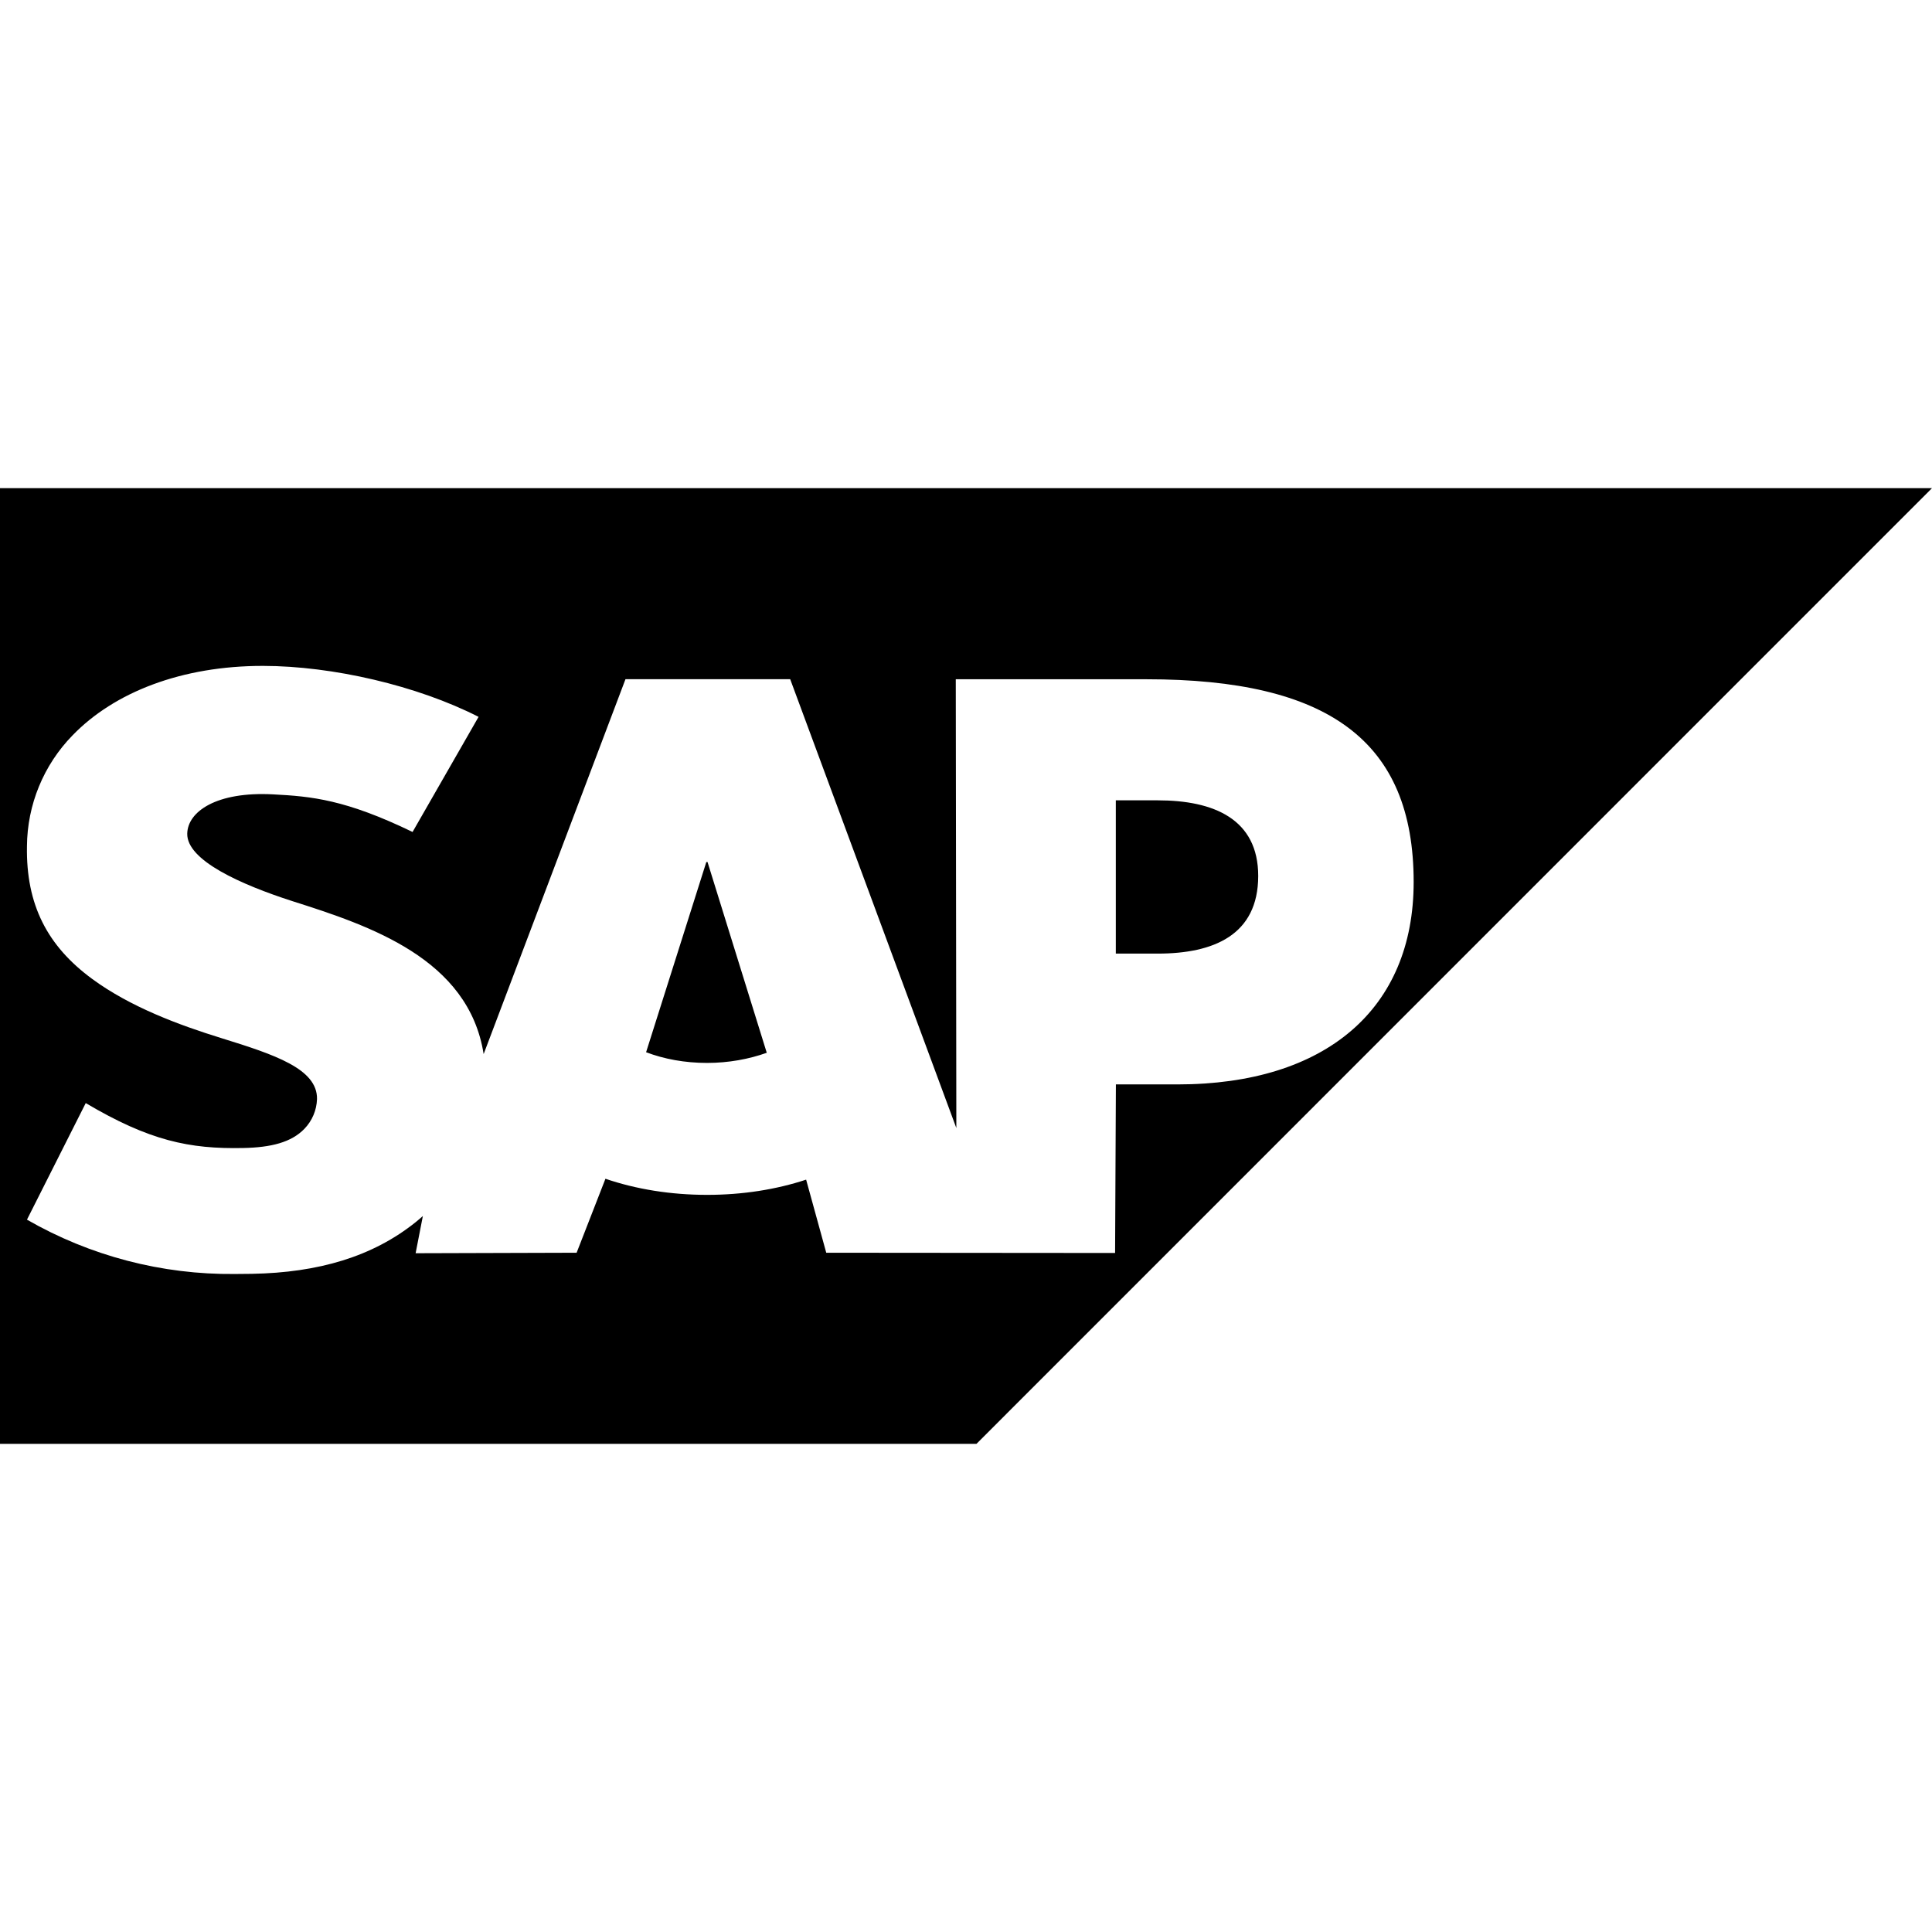
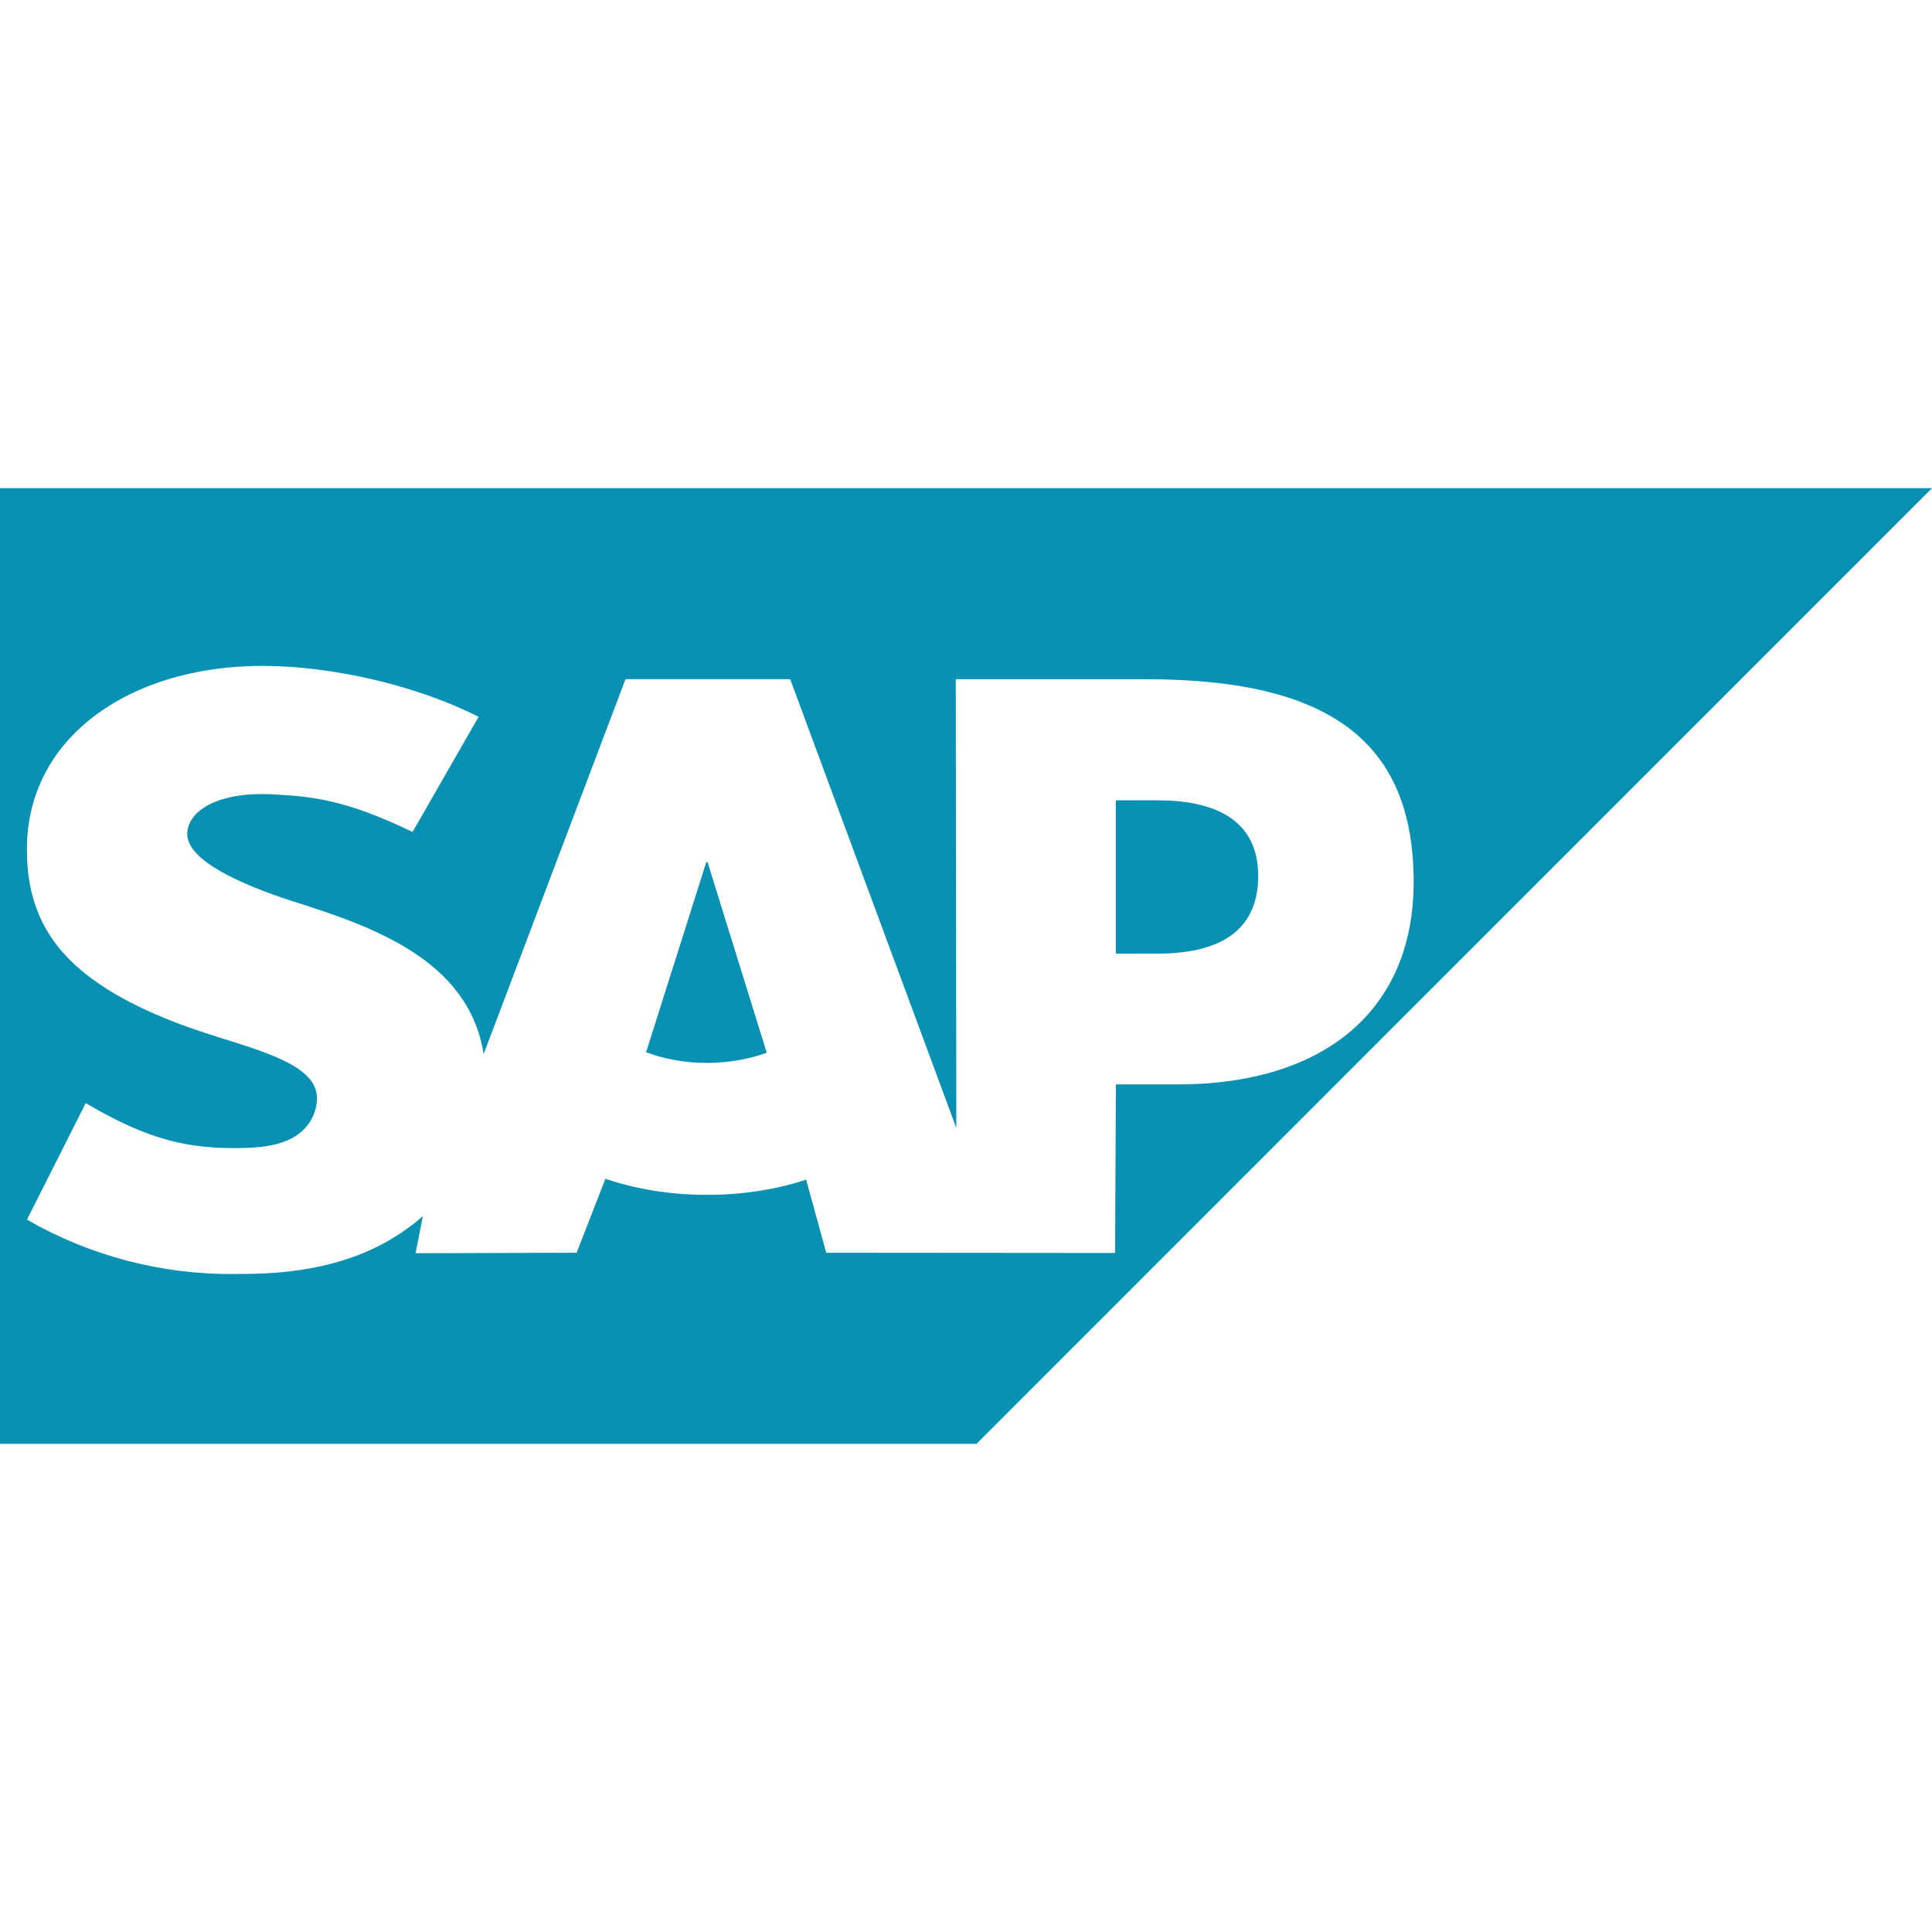
- <svg xmlns="http://www.w3.org/2000/svg" width="24" height="24" preserveAspectRatio="xMidYMid meet" role="img" viewBox="0 0 24 24">
+ <svg xmlns="http://www.w3.org/2000/svg" width="24" height="24" preserveAspectRatio="xMidYMid meet" fill="#0891b2" role="img" viewBox="0 0 24 24">
  <path d="M0 6.064v11.872h12.13L24 6.064zm3.264 2.208h.005c.863.001 1.915.245 2.676.633l-.82 1.43c-.835-.404-1.255-.442-1.73-.467-.708-.038-1.064.215-1.069.488-.007.332.669.633 1.305.838.964.306 2.19.715 2.377 1.9L7.77 8.437h2.046l2.064 5.576-.007-5.575h2.37c2.257 0 3.318.764 3.318 2.519 0 1.575-1.09 2.514-2.936 2.514h-.763l-.01 2.094-3.588-.003-.25-.908c-.37.122-.787.189-1.23.189-.456 0-.885-.071-1.263-.2l-.358.919-2 .006.09-.462c-.029.025-.057.05-.087.074-.535.43-1.208.629-2.037.644l-.213.002a5.075 5.075 0 0 1-2.581-.675l.73-1.448c.79.467 1.286.572 1.956.558.347-.007.598-.07.761-.239a.557.557 0 0 0 .156-.369c.007-.376-.53-.553-1.185-.756-.531-.164-1.135-.389-1.606-.735-.559-.41-.825-.924-.812-1.65a1.99 1.99 0 0 1 .566-1.377c.519-.537 1.357-.863 2.363-.863zm10.597 1.67v1.904h.521c.694 0 1.247-.23 1.248-.964 0-.709-.554-.94-1.248-.94zm-5.087.767l-.748 2.362c.223.085.481.133.757.133.268 0 .52-.047.742-.126l-.736-2.37z" />
</svg>
